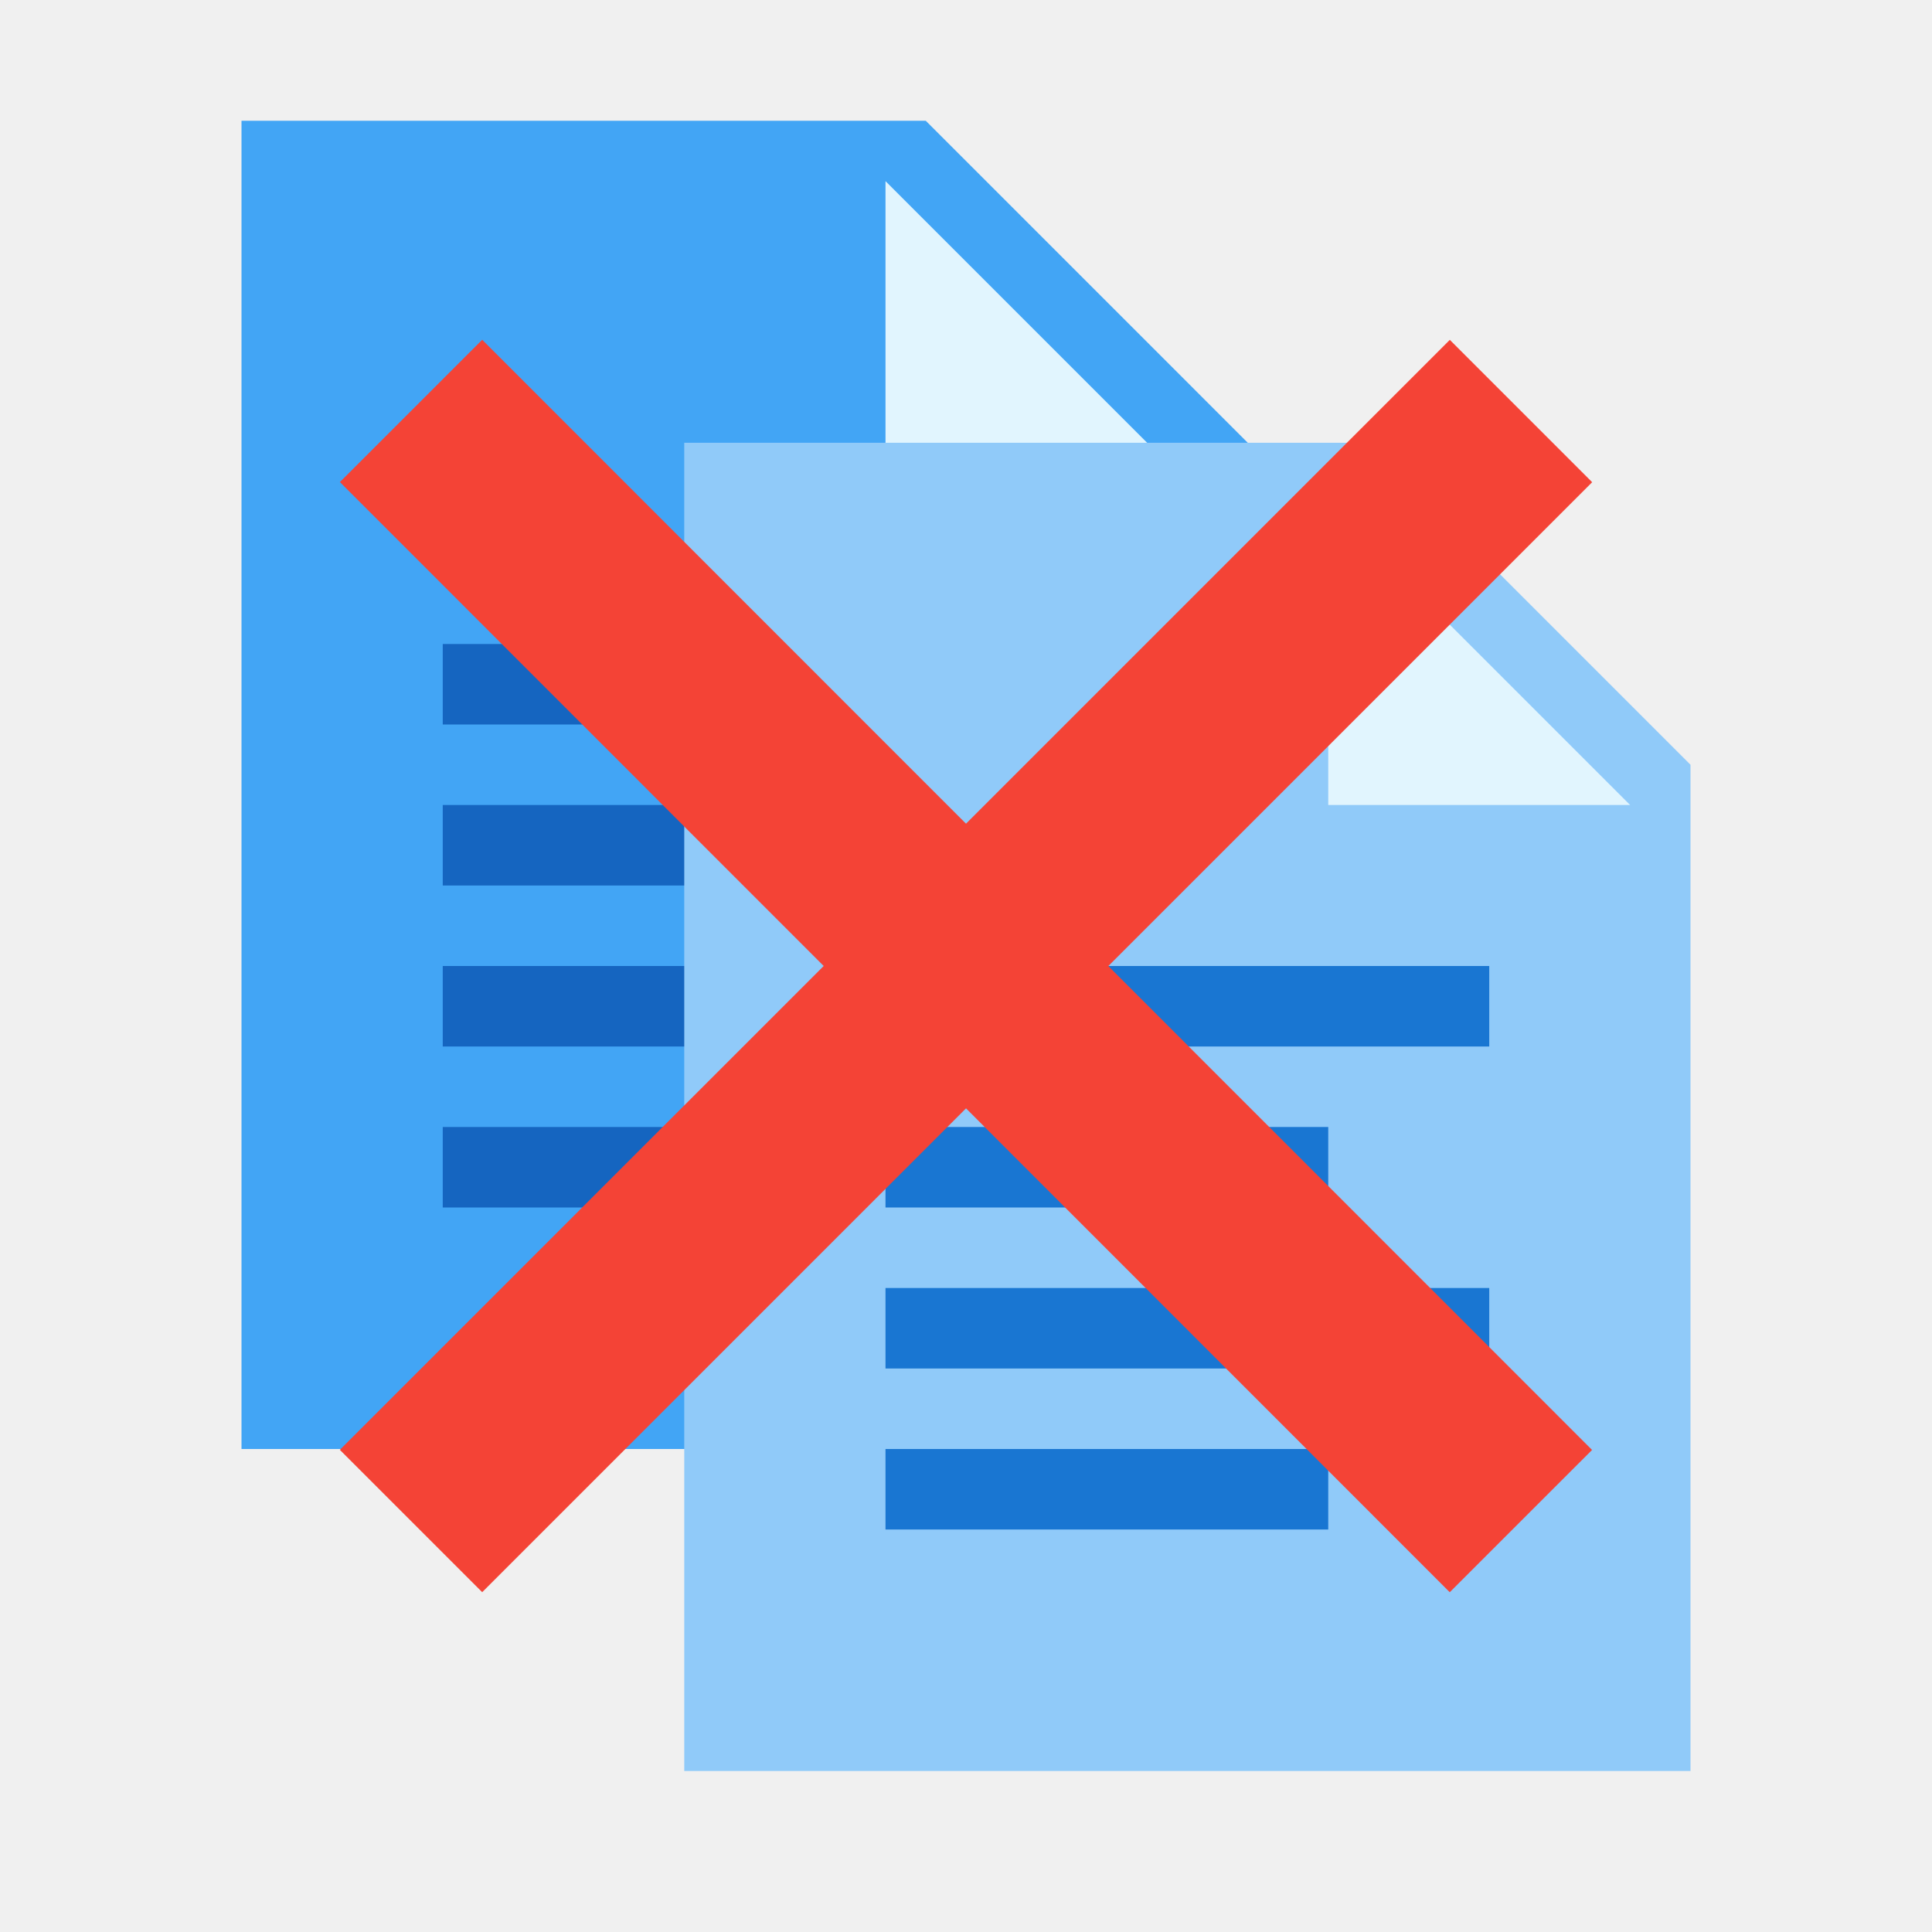
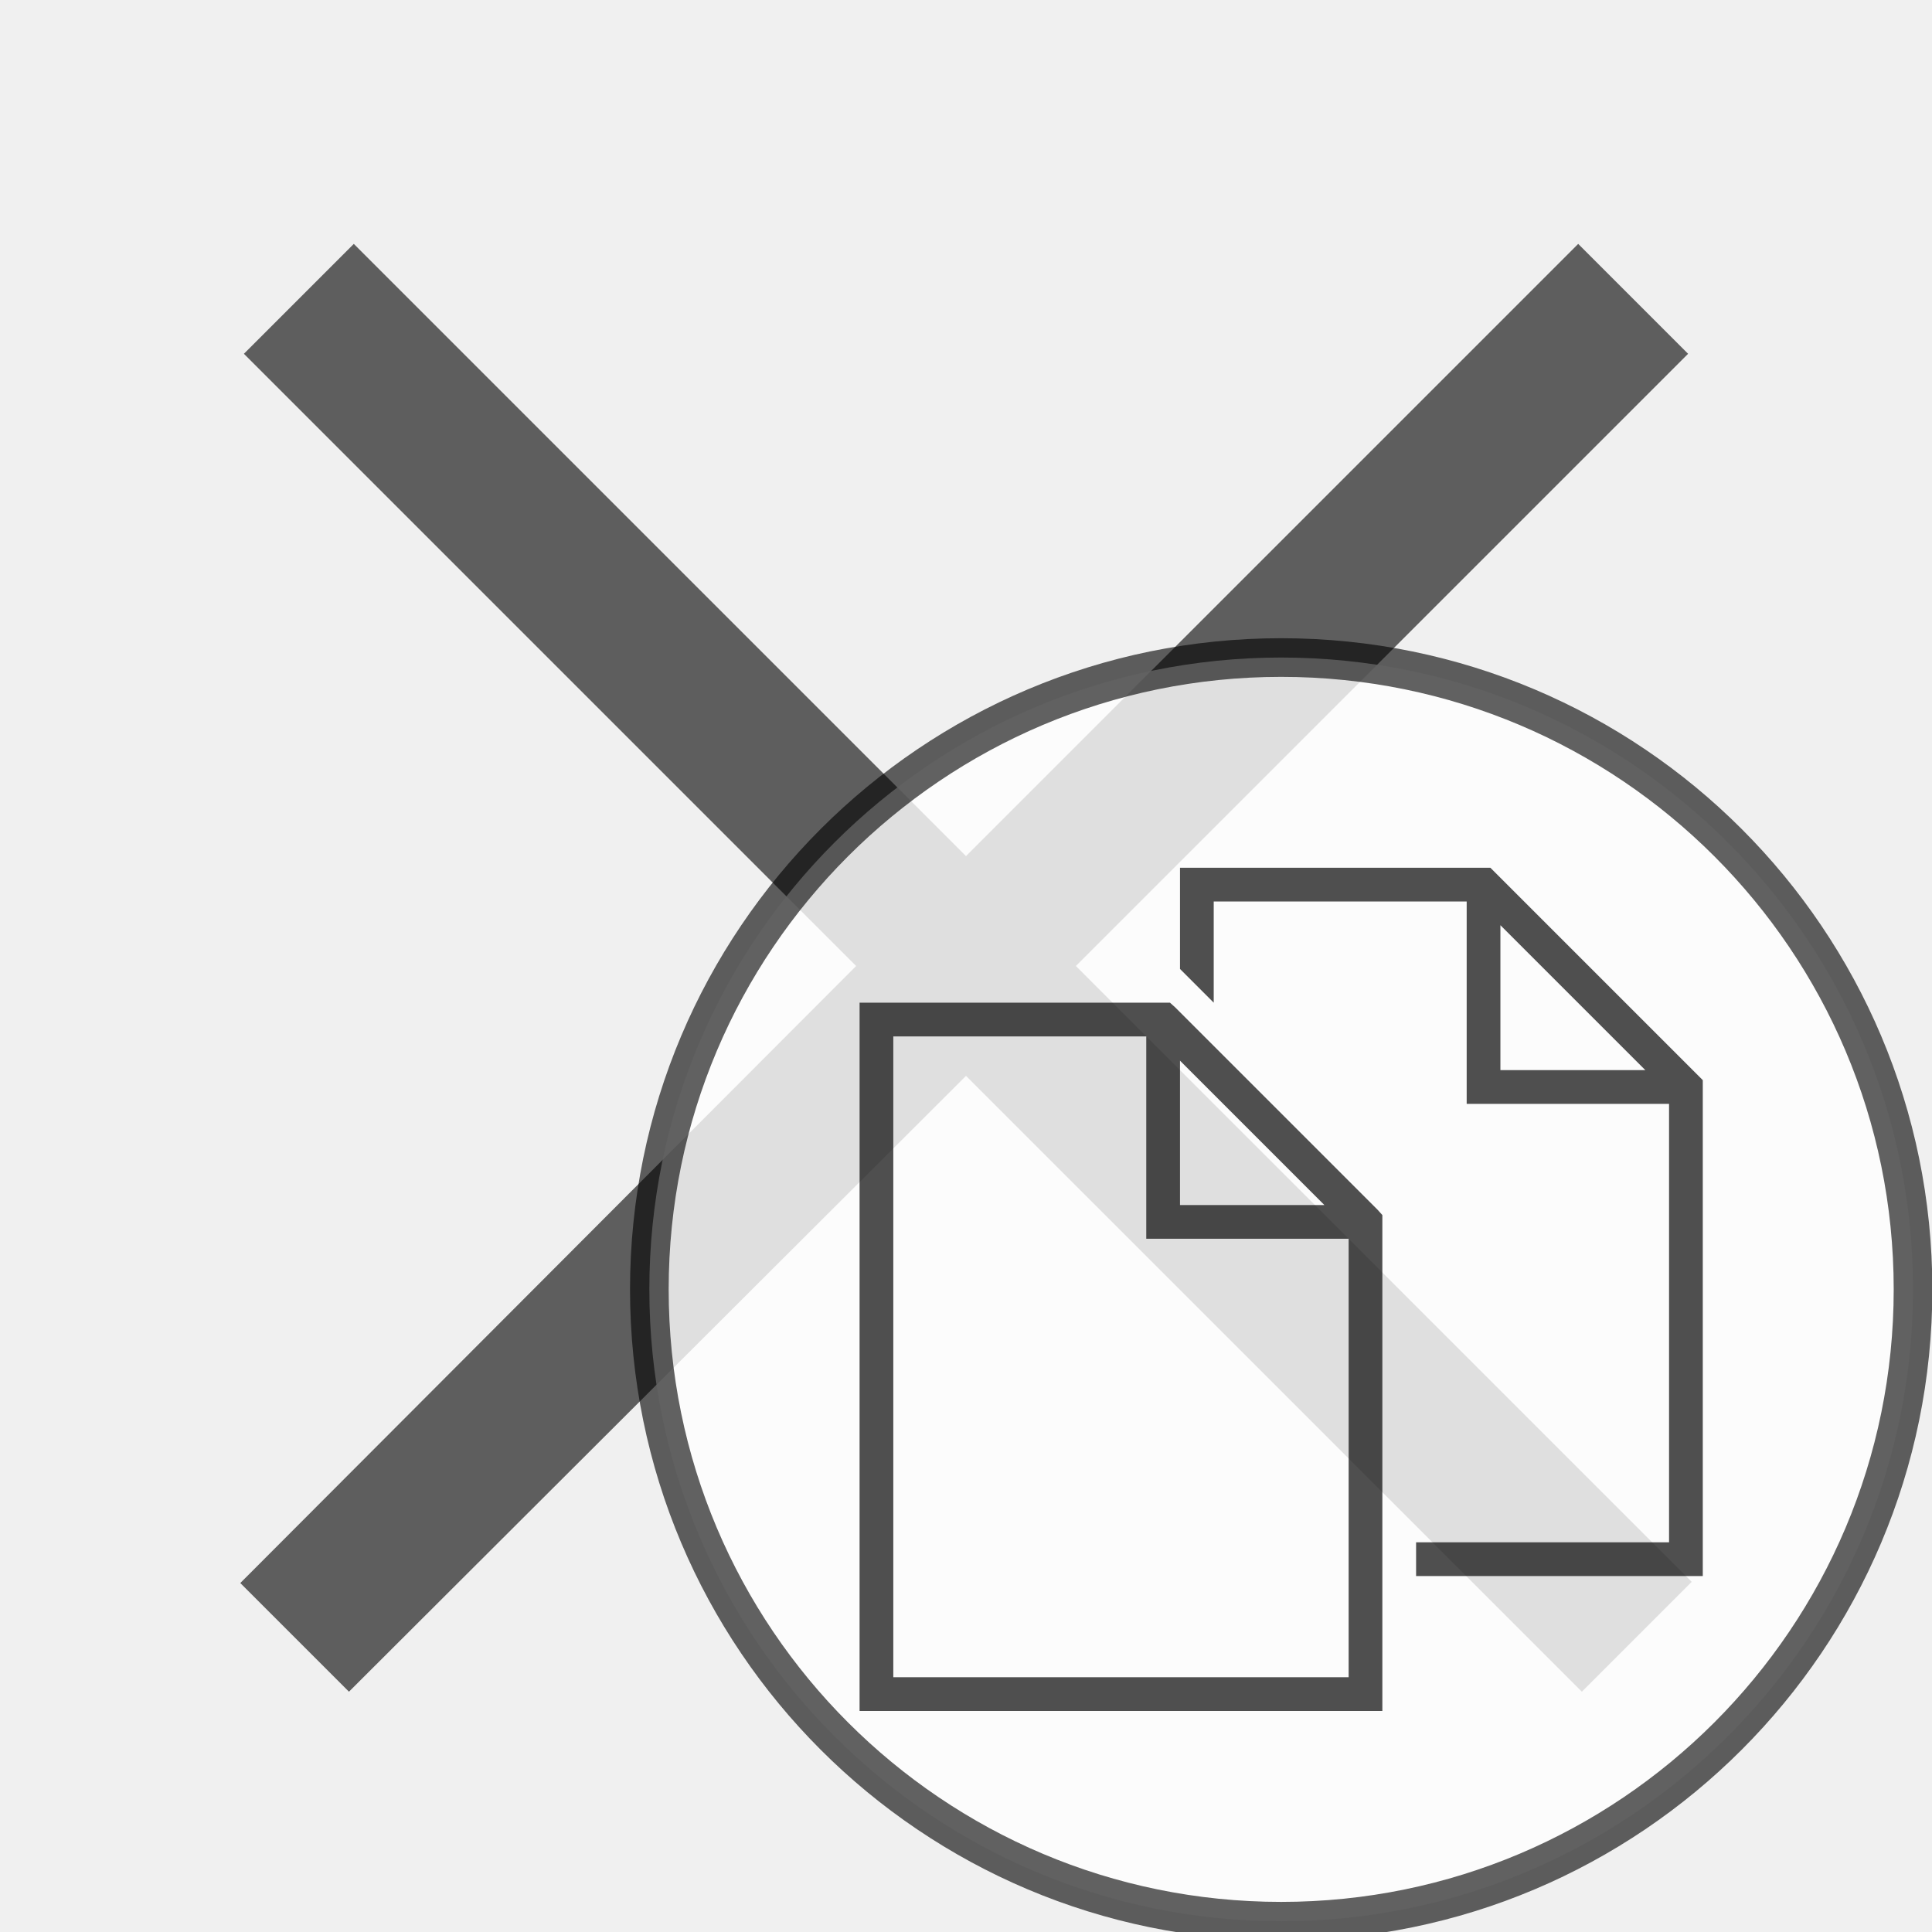
- <svg xmlns="http://www.w3.org/2000/svg" contentScriptType="application/ecmascript" contentStyleType="text/css" enable-background="new 0 0 48 48" height="48px" id="????????_1" preserveAspectRatio="xMidYMid meet" style="fill:#0066ff" version="1.1" viewBox="0 0 48 48" width="48px" x="0px" xml:space="preserve" y="0px" zoomAndPan="magnify">
-   <defs id="defs33">
-     <pattern y="0" x="0" height="6" width="6" patternUnits="userSpaceOnUse" id="EMFhbasepattern" />
-   </defs>
-   <polygon fill="#42A5F5" points="31,36 6,36 6,3 23,3 31,11 " id="polygon3" />
-   <polygon fill="#E1F5FE" points="29.5,12 22,12 22,4.5 " id="polygon5" />
-   <g id="g7">
-     <rect fill="#1565C0" height="2" width="16" x="11" y="16" id="rect9" />
-     <rect fill="#1565C0" height="2" width="12" x="11" y="20" id="rect11" />
-     <rect fill="#1565C0" height="2" width="16" x="11" y="24" id="rect13" />
-     <rect fill="#1565C0" height="2" width="12" x="11" y="28" id="rect15" />
-   </g>
-   <polygon fill="#90CAF9" points="42,44 17,44 17,11 34,11 42,19 " id="polygon17" />
-   <polygon fill="#E1F5FE" points="40.5,20 33,20 33,12.5 " id="polygon19" />
-   <g id="g21">
-     <rect fill="#1976D2" height="2" width="15" x="22" y="24" id="rect23" />
-     <rect fill="#1976D2" height="2" width="11" x="22" y="28" id="rect25" />
-     <rect fill="#1976D2" height="2" width="15" x="22" y="32" id="rect27" />
-     <rect fill="#1976D2" height="2" width="11" x="22" y="36" id="rect29" />
-   </g>
-   <g style="fill:#0066ff" id="g4175" transform="translate(-3.5352437e-4,4.5340576e-4)">
-     <g id="g4163">
-       <rect id="rect4165" y="4.5" x="21.5" width="5.001" transform="matrix(0.7071,0.7071,-0.7071,0.7071,24,-9.9411)" height="39" style="fill:#f44336" />
-       <rect id="rect4167" y="4.5" x="21.5" width="5" transform="matrix(-0.7072,0.707,-0.707,-0.7072,57.9411,24.0047)" height="39.001" style="fill:#f44336" />
-     </g>
+ <svg xmlns="http://www.w3.org/2000/svg" height="50" style="fill:#000000;fill-opacity:0.608" viewBox="0 0 50 50" width="50" id="svg2" version="1.1">
+   <defs id="defs8" />
+   <path color="#000" d="M 9.156 6.312 L 6.312 9.156 L 22.156 25 L 6.219 40.969 L 9.031 43.781 L 25 27.844 L 40.938 43.781 L 43.781 40.938 L 27.844 25 L 43.688 9.156 L 40.844 6.312 L 25 22.156 L 9.156 6.312 z" enable-background="accumulate" font-family="Bitstream Vera Sans" overflow="visible" style="text-indent:0;text-align:start;line-height:normal;text-transform:none;block-progression:tb;-inkscape-font-specification:Bitstream Vera Sans" id="path4" />
+   <circle style="fill:#ffffff;fill-opacity:0.803;stroke:#000000;stroke-opacity:0.615" id="path4138" cx="33.157" cy="33.369" r="16.352" />
+   <g style="fill:#000000;fill-opacity:0.686" id="g4173" transform="matrix(0.4364407,0,0,0.4364407,22.24576,22.45763)">
+     <path id="path4165" style="color:#000000;line-height:normal;font-family:'Bitstream Vera Sans';-inkscape-font-specification:'Bitstream Vera Sans';text-indent:0;text-align:start;text-transform:none;block-progression:tb;overflow:visible;enable-background:accumulate" overflow="visible" d="m 19,0 0,6 2,2 0,-6 15,0 0,11 0,1 1,0 11,0 0,26 -15,0 0,2 17,0 L 50,12.594 37.406,0 19,0 Z M 38,3.406 46.594,12 38,12 38,3.406 Z M 0,8 l 0,1 0,40 0,1 1,0 29,0 1,0 0,-1 0,-28 0,-0.406 -0.281,-0.312 -12,-12 L 18.406,8 18,8 1,8 0,8 Z m 2,2 15,0 0,11 0,1 1,0 11,0 0,26 L 2,48 2,10 Z M 19,11.438 27.562,20 19,20 19,11.438 Z" />
  </g>
</svg>
